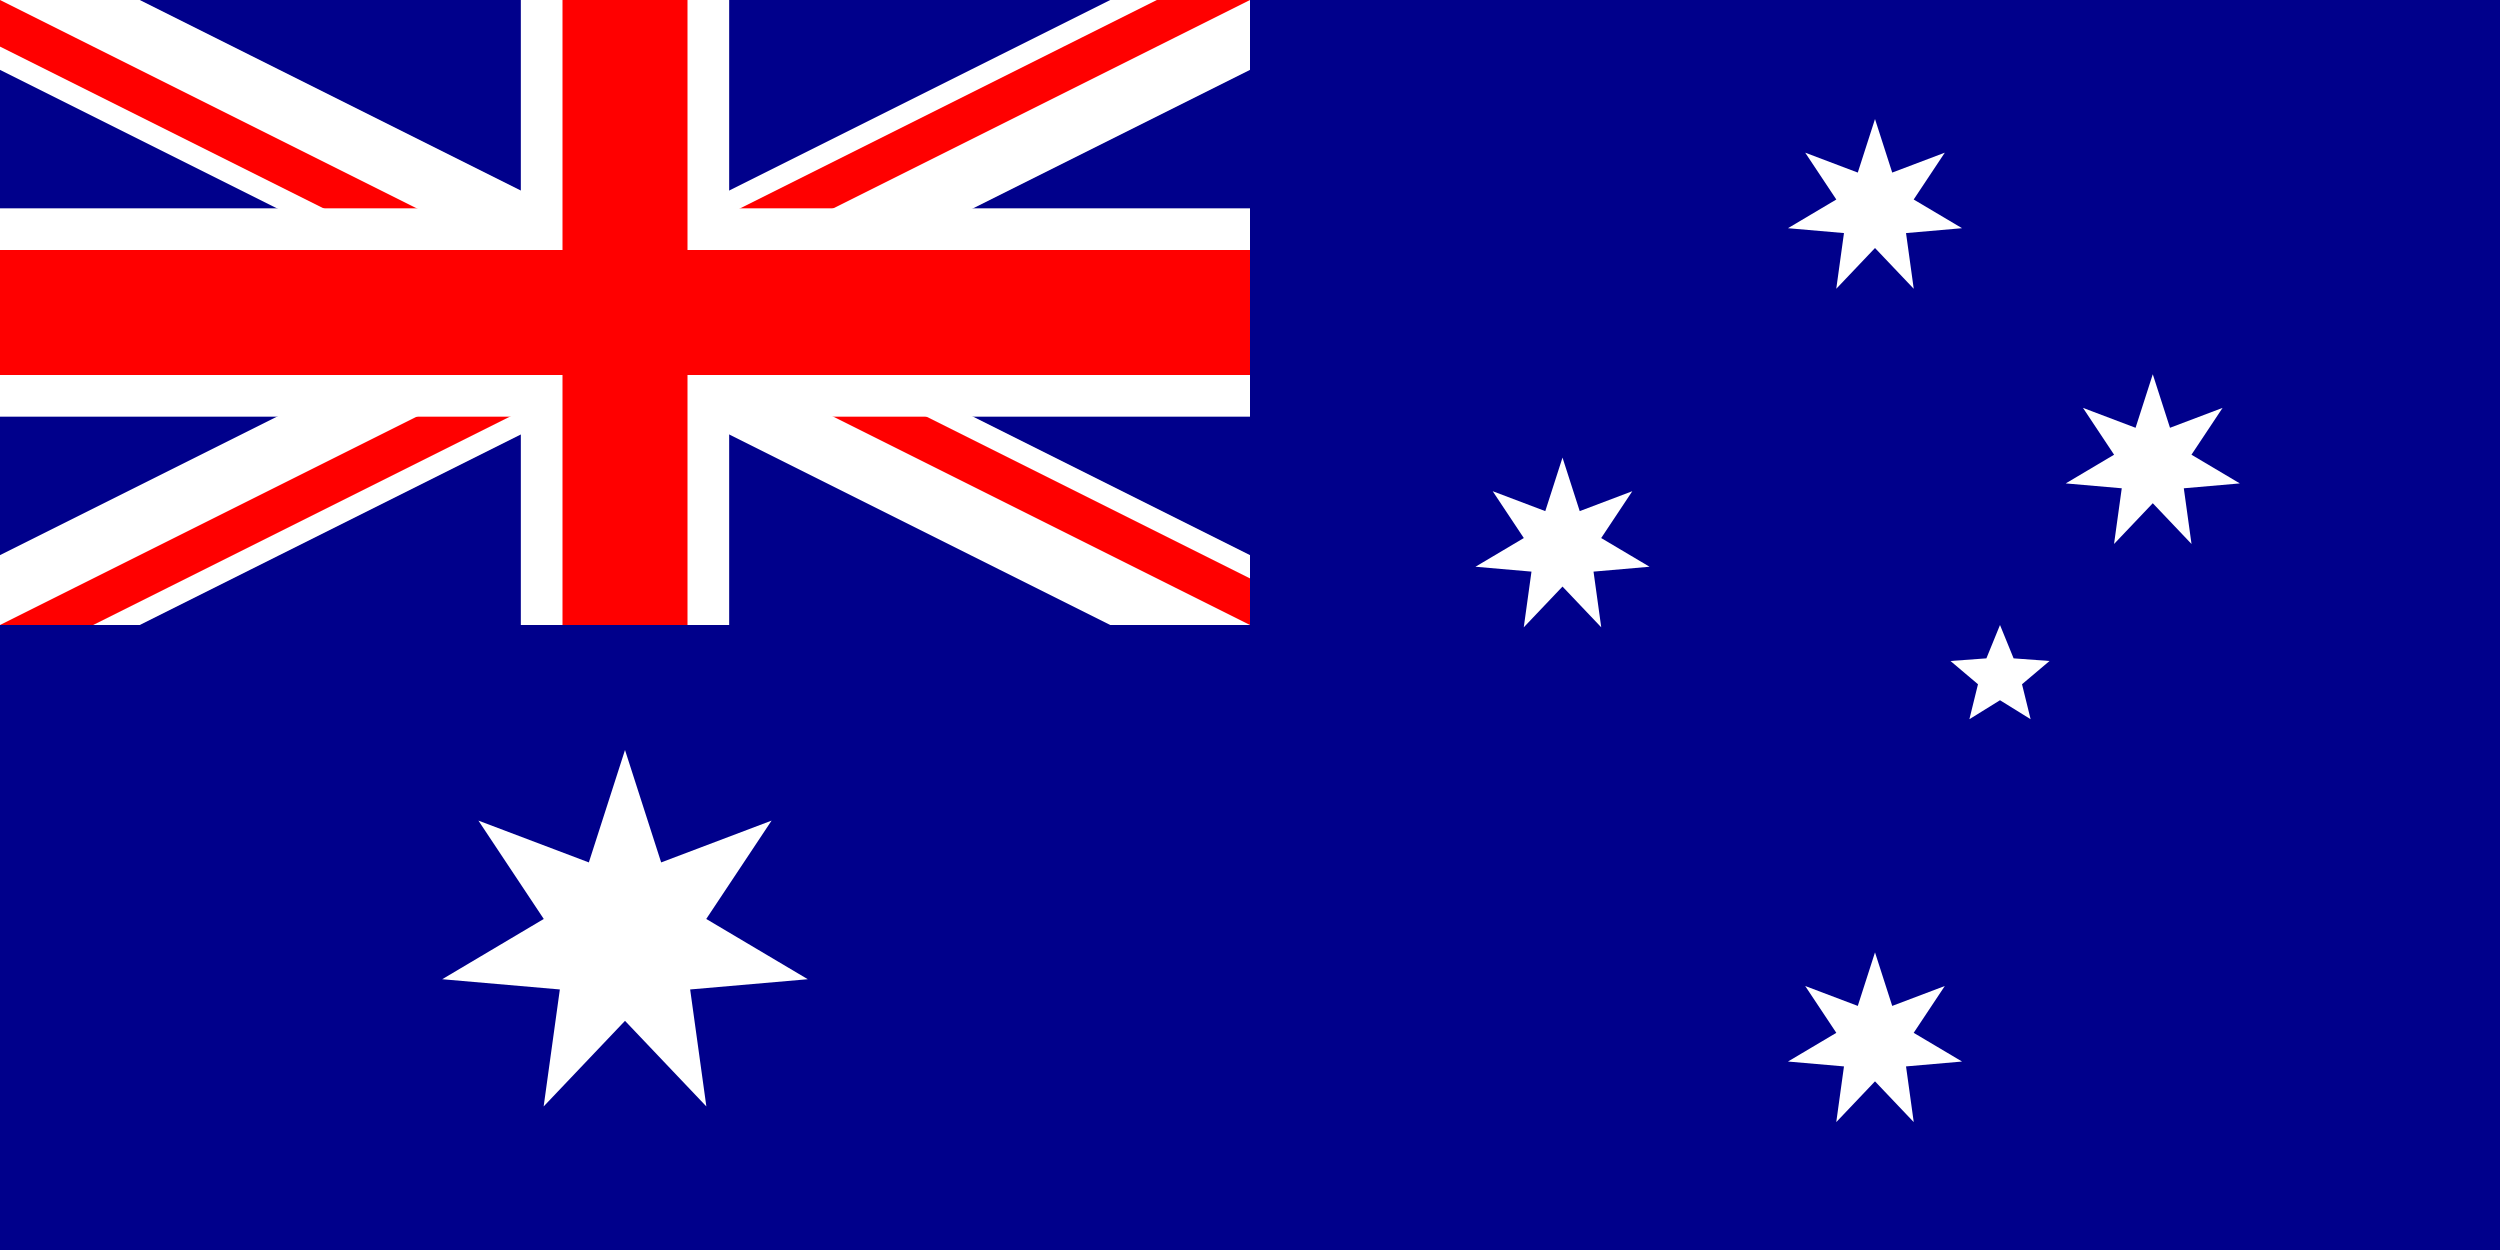
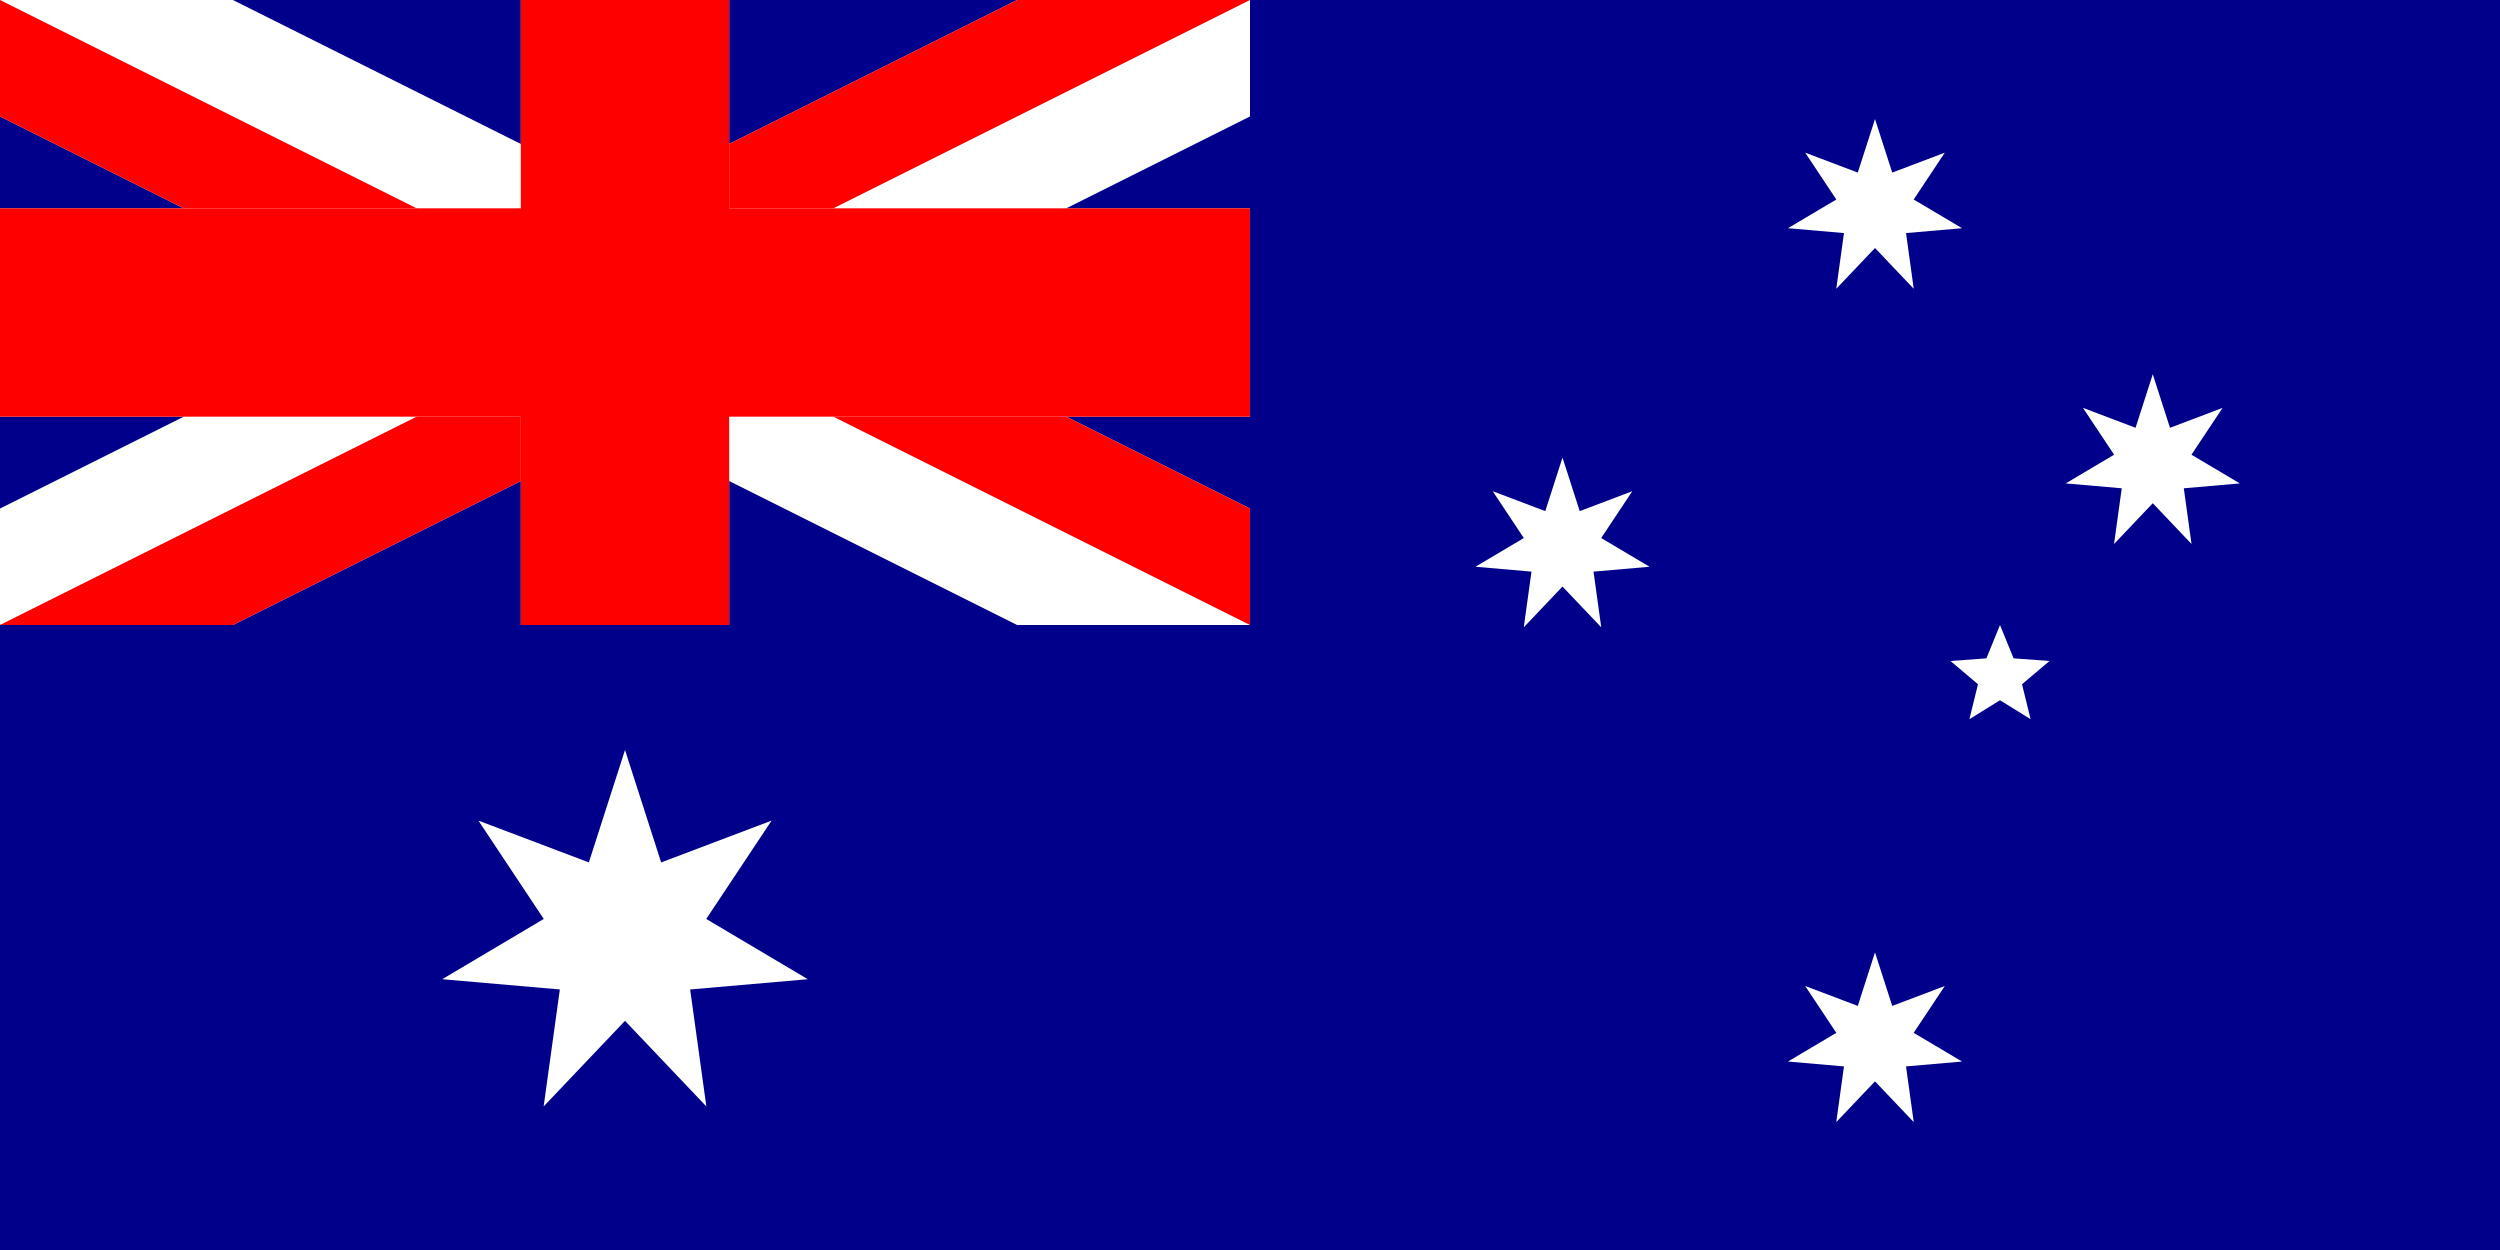
<svg xmlns="http://www.w3.org/2000/svg" xmlns:xlink="http://www.w3.org/1999/xlink" width="1280" height="640" viewBox="0 0 10080 5040">
  <defs>
    <clipPath id="c">
      <path d="M0,0V1.5H7V3H6zM6,0H3V3.5H0V3z" />
    </clipPath>
    <path id="Star7" d="M0,-360 69.421,-144.155 281.459,-224.456 155.988,-35.603 350.974,80.108 125.093,99.758 156.198,324.349 0,160 -156.198,324.349 -125.093,99.758 -350.974,80.108 -155.988,-35.603 -281.459,-224.456 -69.421,-144.155z" />
    <path id="Star5" d="M0,-210 54.86,-75.508 199.722,-64.894 88.765,28.842 123.435,169.894 0,93.333 -123.435,169.894 -88.765,28.842 -199.722,-64.894 -54.86,-75.508z" />
    <use id="Cstar" xlink:href="#Star7" transform="scale(2.1)" />
  </defs>
  <g transform="scale(840)">
    <rect width="12" height="6" fill="#00008b" />
-     <path d="M0,0 6,3M6,0 0,3" stroke="#fff" stroke-width="0.6" />
-     <path d="M0,0 6,3M6,0 0,3" stroke="#f00" stroke-width="0.4" clip-path="url(#c)" />
+     <path d="M0,0 6,3M6,0 0,3" stroke="#fff" strokeWidth="0.6" />
+     <path d="M0,0 6,3M6,0 0,3" stroke="#f00" strokeWidth="0.4" clip-path="url(#c)" />
    <path d="M3,0V3.5M0,1.5H7" stroke="#fff" />
-     <path d="M3,0V3.5M0,1.5H7" stroke="#f00" stroke-width="0.6" />
+     <path d="M3,0V3.5M0,1.5H7" stroke="#f00" strokeWidth="0.6" />
    <path d="M0,3H6V0H8V4H0z" fill="#00008b" />
  </g>
  <g fill="#fff">
    <use id="Comwlth" xlink:href="#Cstar" x="2520" y="3780" />
    <use id="αCrucis" xlink:href="#Star7" x="7560" y="4200" />
    <use id="βCrucis" xlink:href="#Star7" x="6300" y="2205" />
    <use id="γCrucis" xlink:href="#Star7" x="7560" y="840" />
    <use id="δCrucis" xlink:href="#Star7" x="8680" y="1869" />
    <use id="εCrucis" xlink:href="#Star5" x="8064" y="2730" />
  </g>
</svg>
